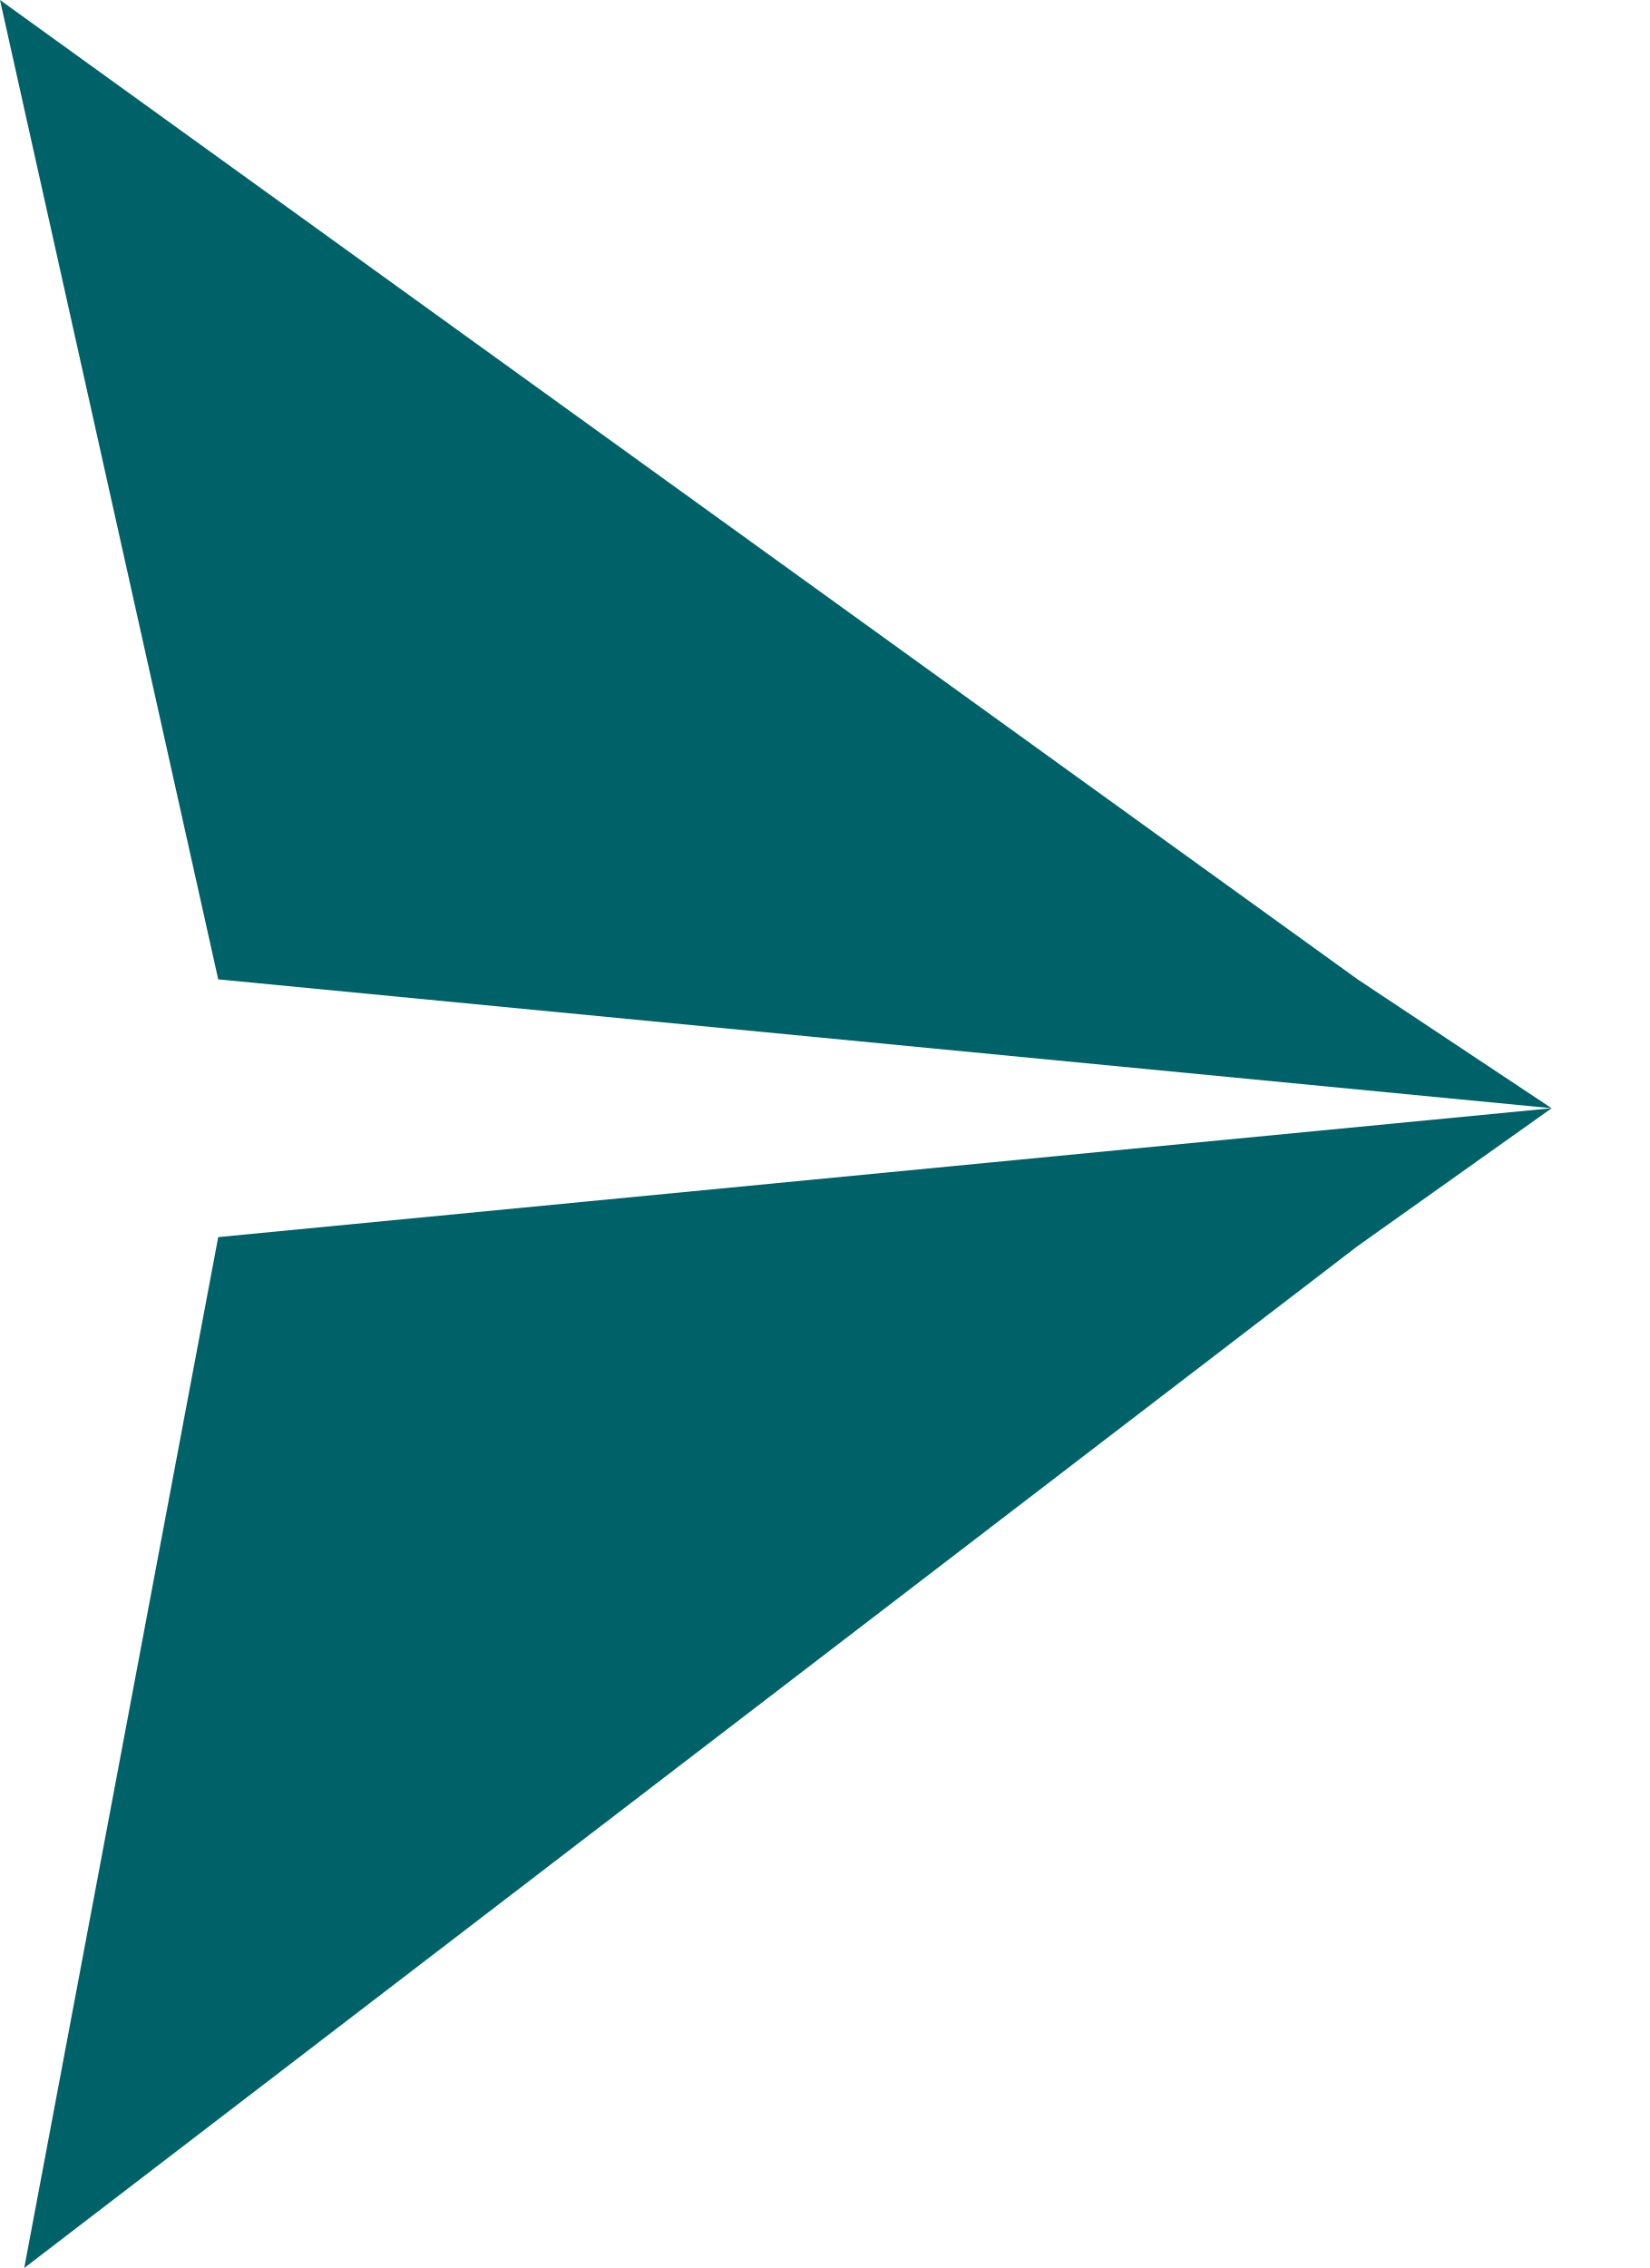
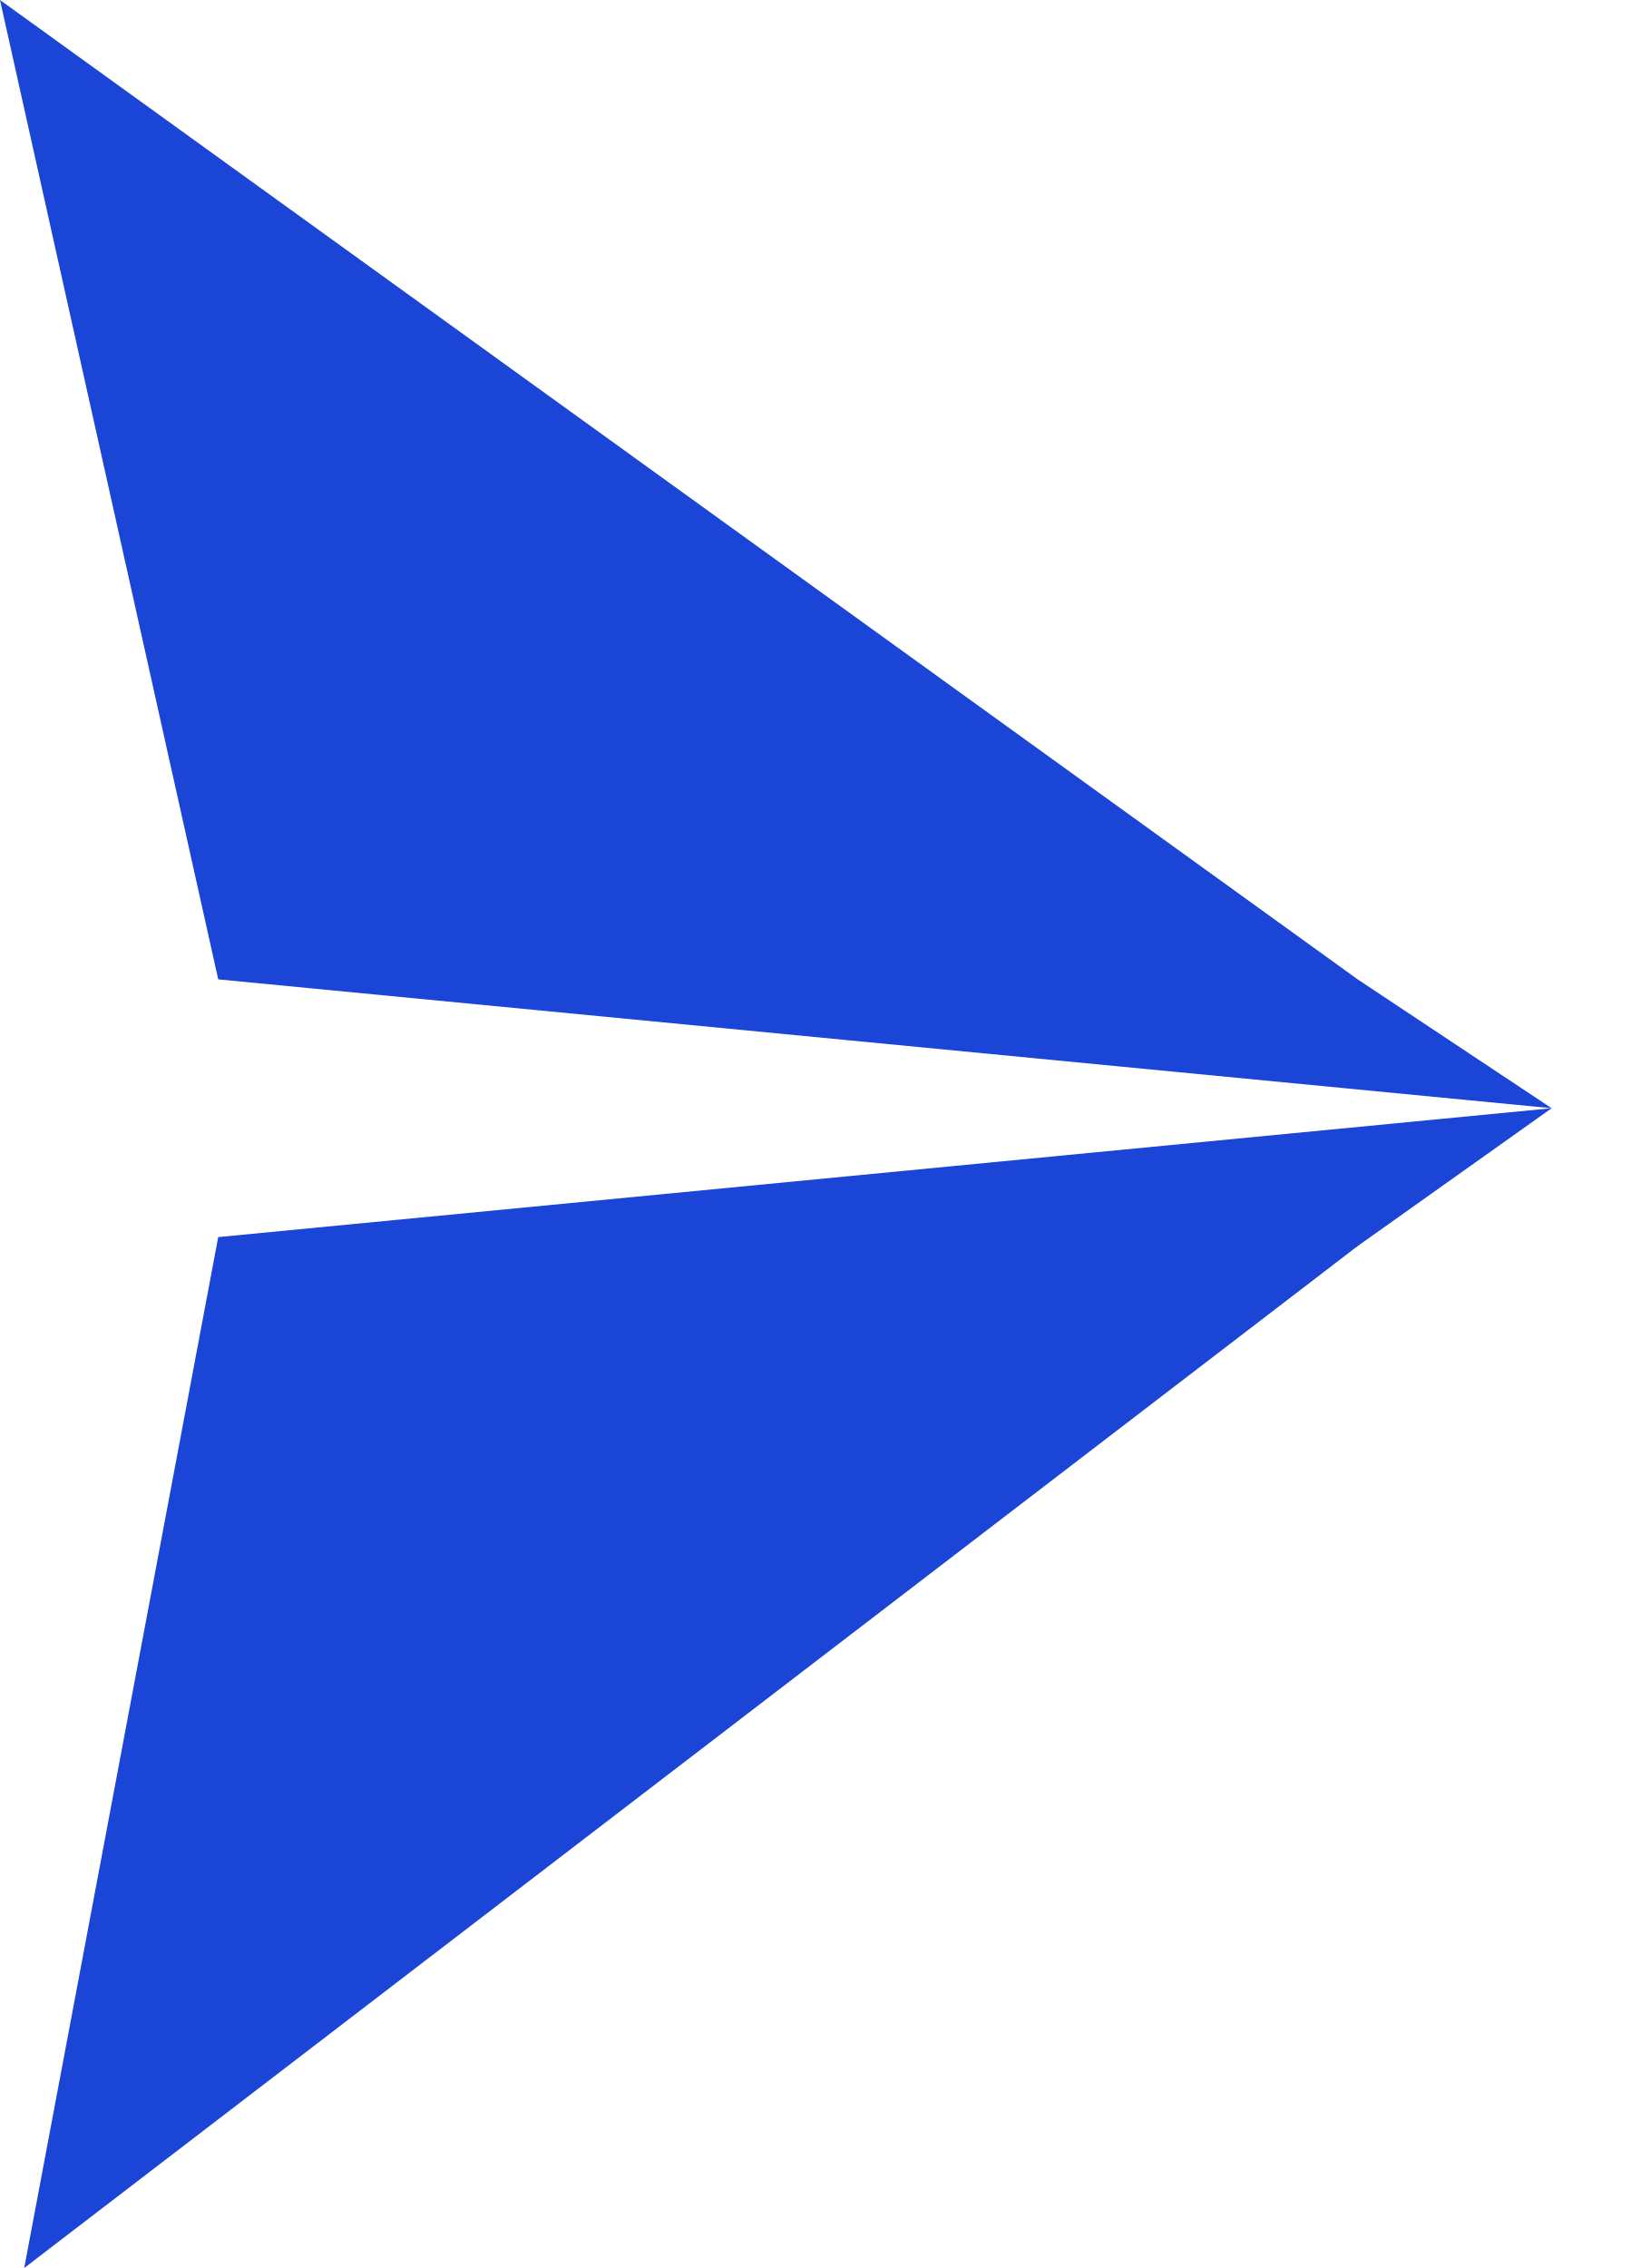
<svg xmlns="http://www.w3.org/2000/svg" width="16" height="22" viewBox="0 0 16 22" fill="none">
-   <path d="M15.053 10.75L13.171 12.087L0.235 22L2.117 12L15.053 10.75L2.117 9.5L0 0L13.171 9.5L15.053 10.75Z" fill="#006269" />
+   <path d="M15.053 10.75L13.171 12.087L0.235 22L2.117 12L15.053 10.75L2.117 9.5L0 0L13.171 9.5L15.053 10.75Z" fill="#1A45D6" />
</svg>
